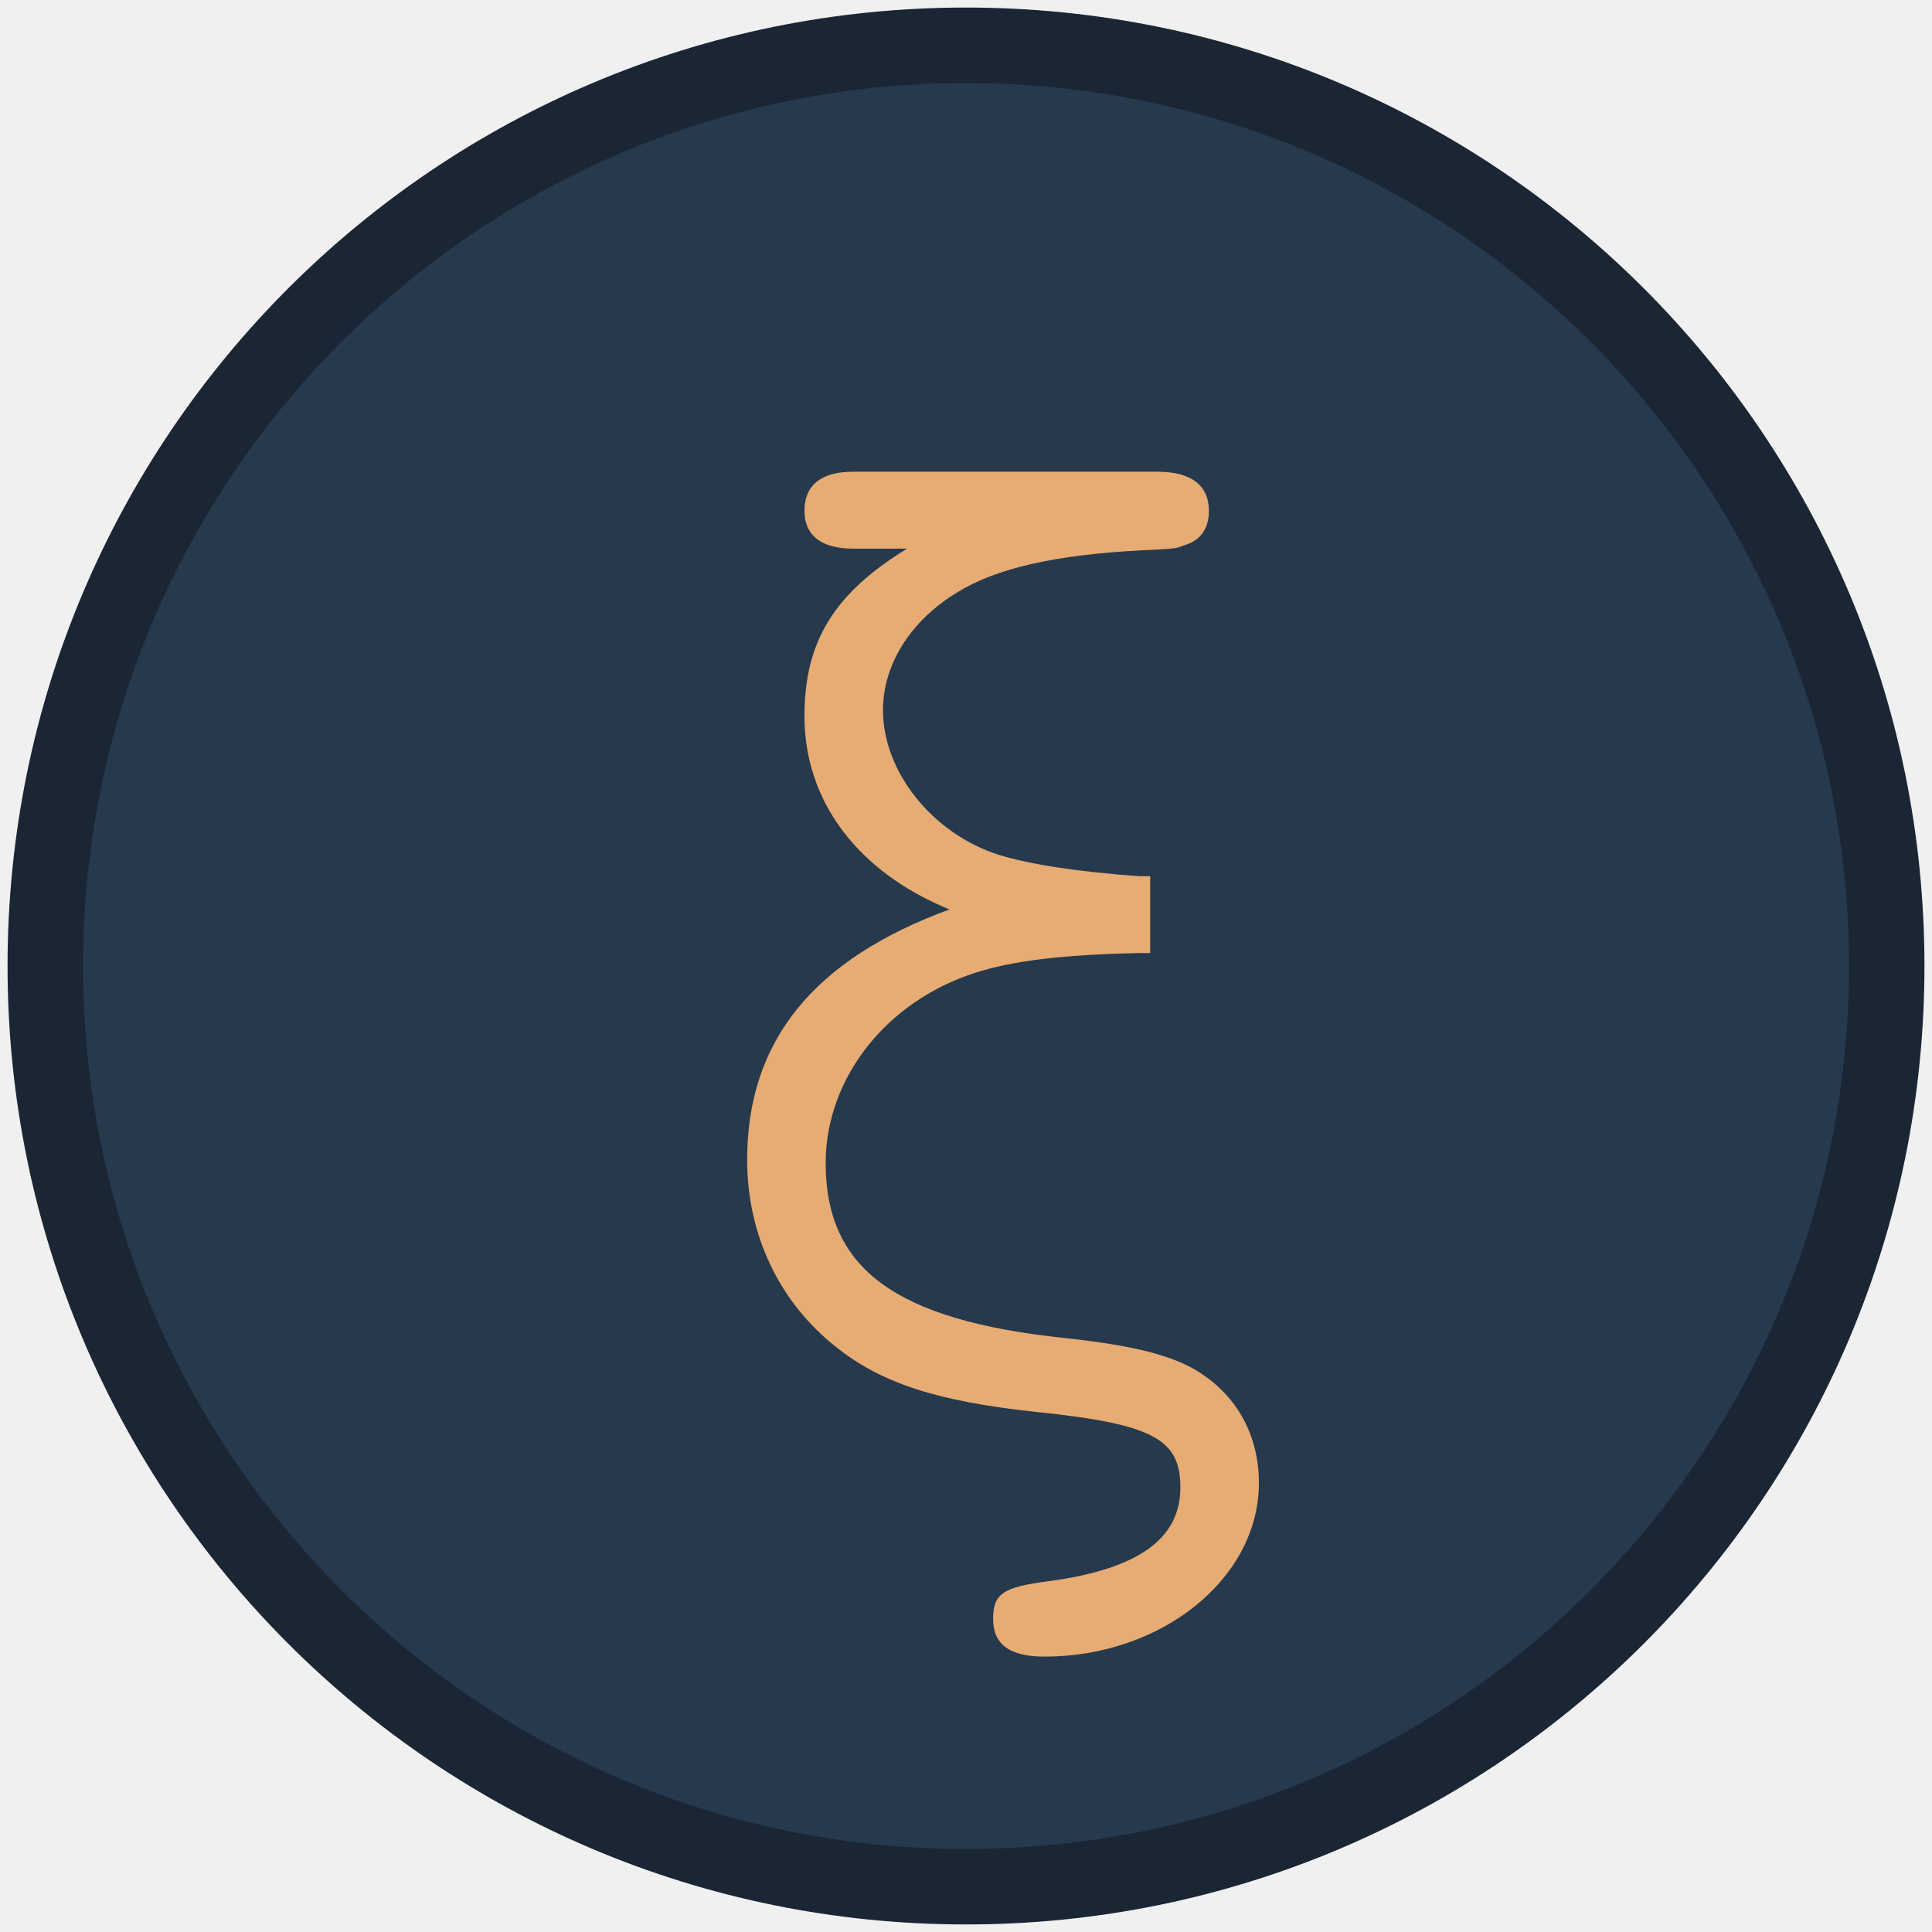
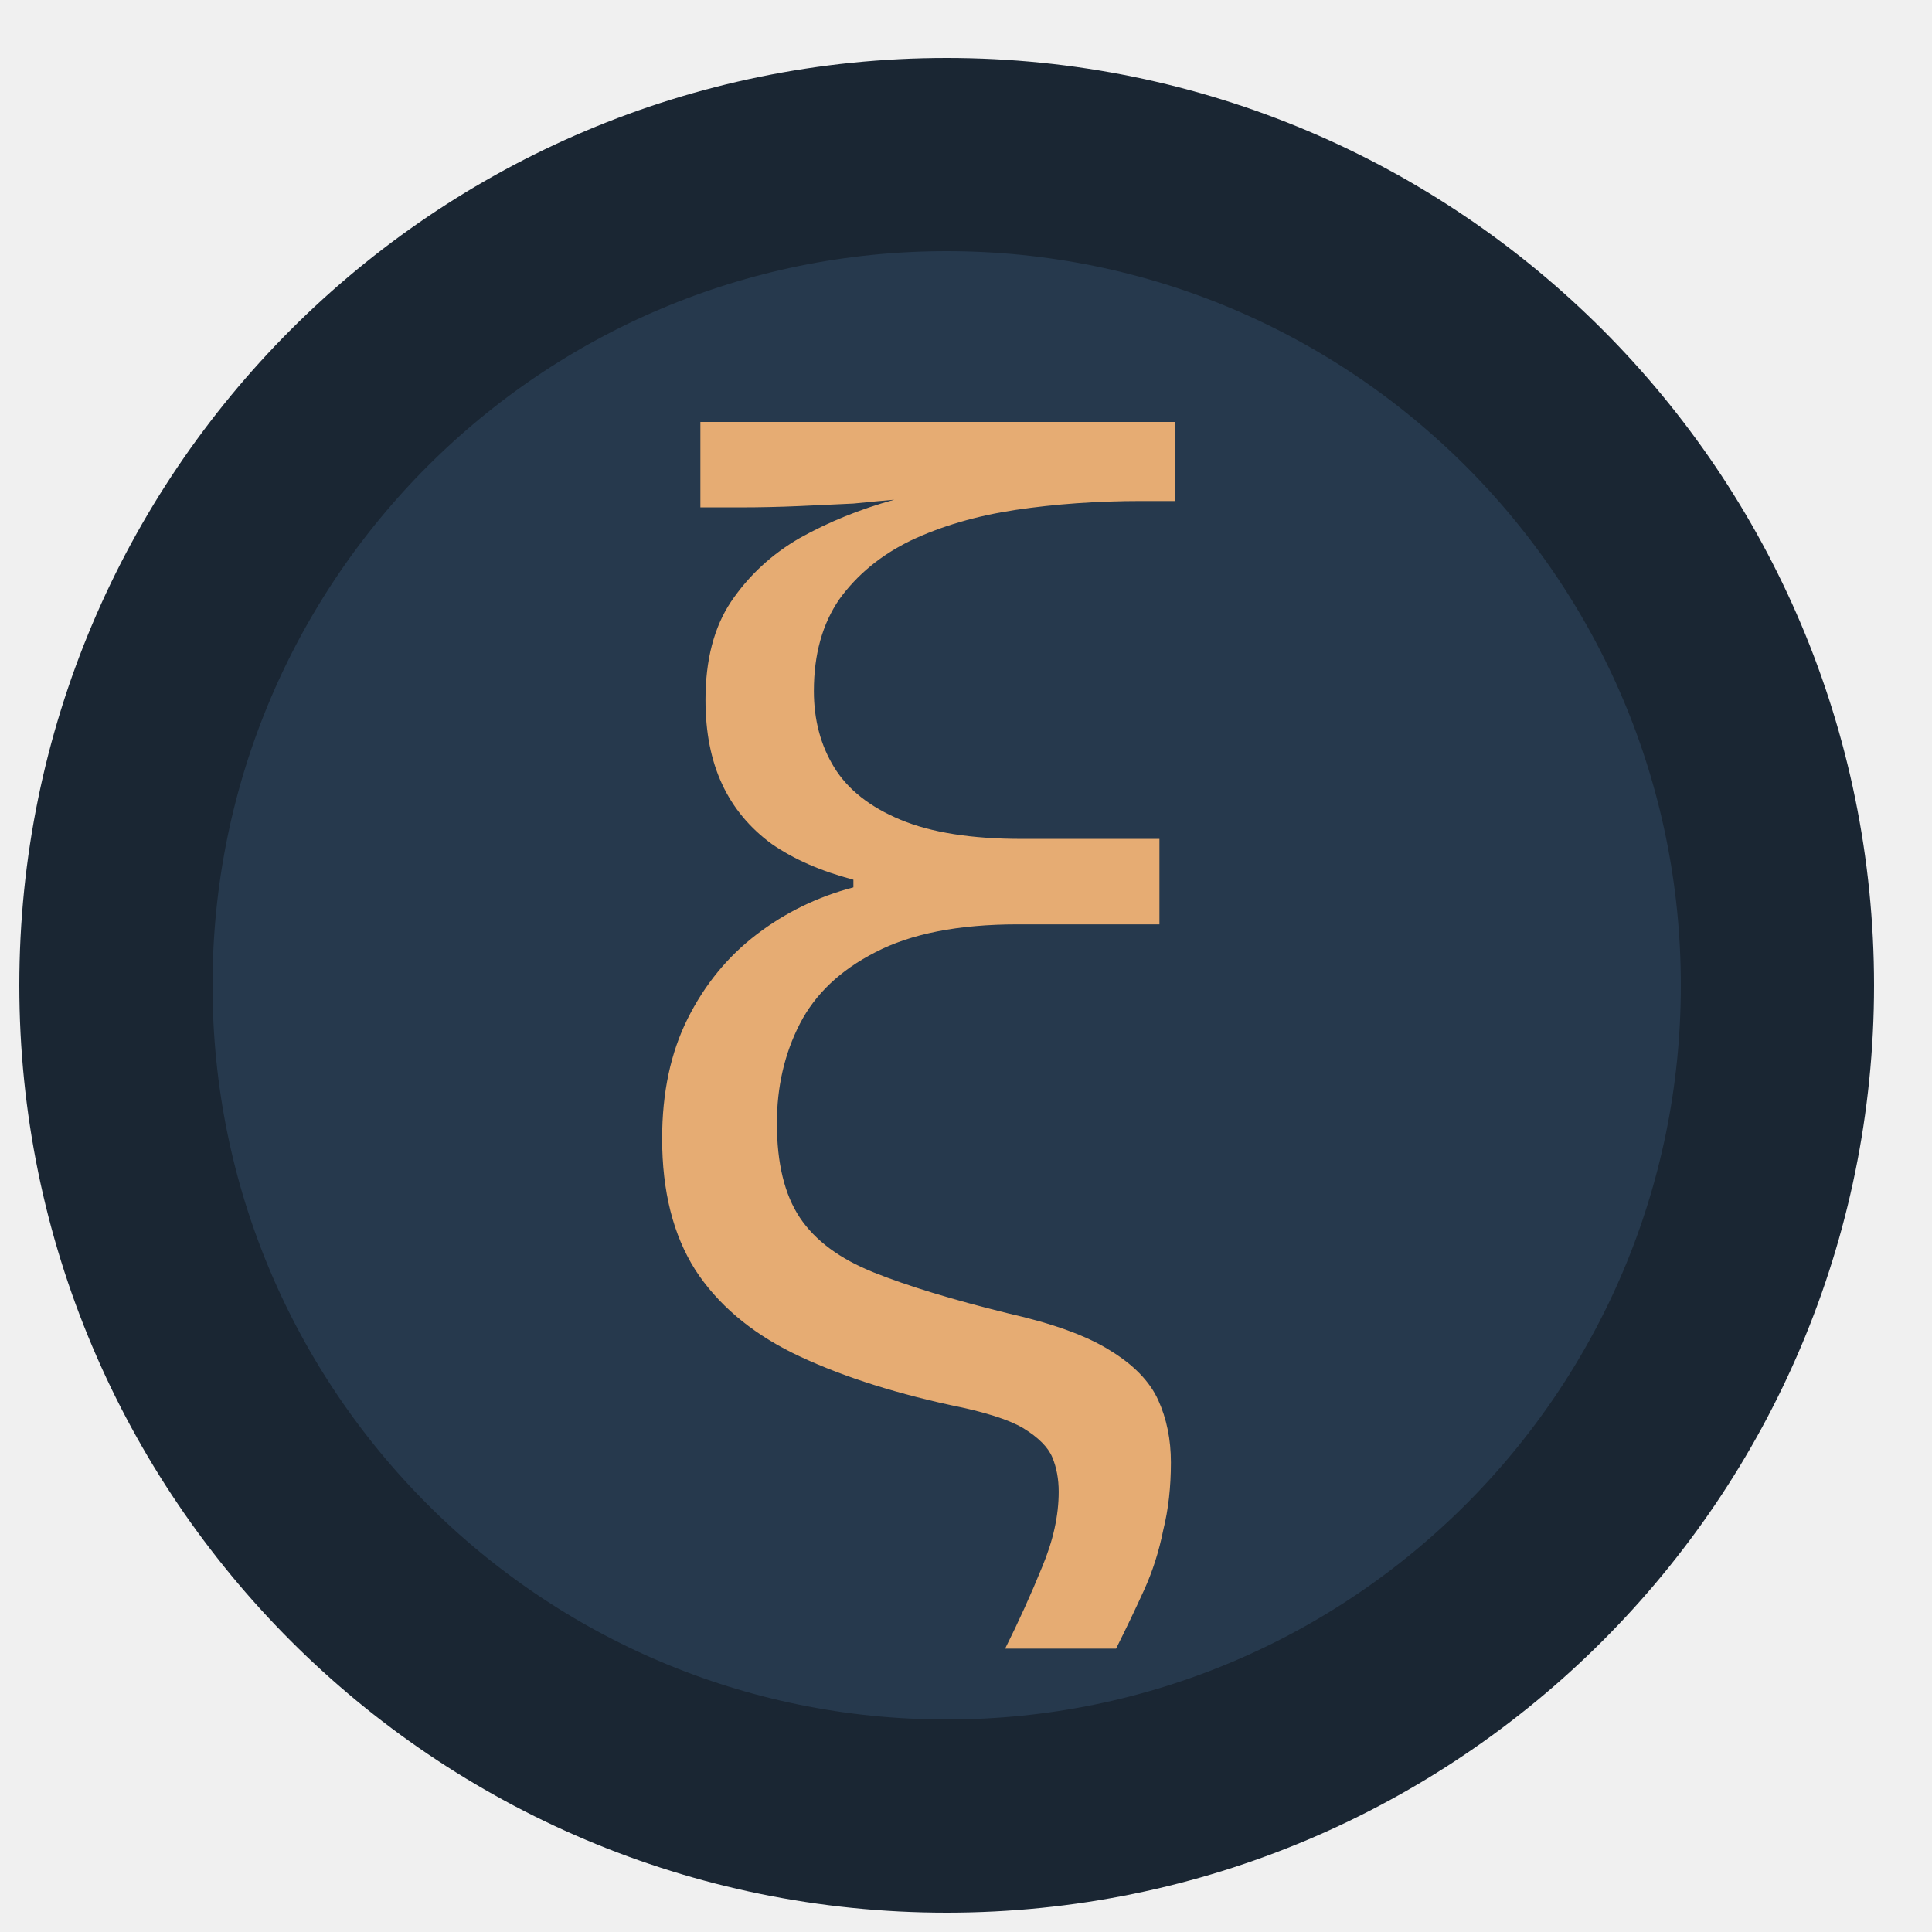
- <svg xmlns="http://www.w3.org/2000/svg" width="100%" height="100%" viewBox="0 0 128 128" version="1.1">
-   <circle id="background" cx="50%" cy="50%" r="61" style="fill:rgb(38,57,77);stroke:rgb(26,38,51);stroke-width:5px" />
-   <text id="logo" style="font-size:100px;font-family:'Courier';fill:rgb(230,172,115)" x="50%" y="50%" dominant-baseline="middle" text-anchor="middle">
- ξ
-   </text>
+ <svg xmlns="http://www.w3.org/2000/svg" width="50" height="50" viewBox="0 0 50 50" fill="none">
+   <g clip-path="url(#clip0_2209_401)">
+     <path d="M24.5 47C36.374 47 46 37.374 46 25.5C46 13.626 36.374 4 24.5 4C12.626 4 3 13.626 3 25.5C3 37.374 12.626 47 24.5 47Z" fill="#26394D" stroke="#1A2633" stroke-width="5" />
+     <path d="M26.013 42.666C26.365 41.962 26.684 41.258 26.97 40.554C27.256 39.872 27.399 39.223 27.399 38.607C27.399 38.277 27.344 37.98 27.234 37.716C27.124 37.452 26.871 37.199 26.475 36.957C26.101 36.737 25.474 36.539 24.594 36.363C22.988 36.011 21.624 35.56 20.502 35.01C19.402 34.46 18.566 33.745 17.994 32.865C17.422 31.963 17.136 30.83 17.136 29.466C17.136 28.278 17.356 27.244 17.796 26.364C18.236 25.484 18.83 24.758 19.578 24.186C20.326 23.614 21.162 23.207 22.086 22.965V22.767C21.25 22.547 20.546 22.239 19.974 21.843C19.402 21.425 18.973 20.908 18.687 20.292C18.401 19.676 18.258 18.95 18.258 18.114C18.258 17.08 18.478 16.233 18.918 15.573C19.38 14.891 19.974 14.341 20.7 13.923C21.448 13.505 22.262 13.175 23.142 12.933C22.878 12.955 22.526 12.988 22.086 13.032C21.646 13.054 21.173 13.076 20.667 13.098C20.161 13.12 19.655 13.131 19.149 13.131H18.126V10.92H30.402V12.966H29.544C28.4 12.966 27.311 13.043 26.277 13.197C25.265 13.351 24.363 13.615 23.571 13.989C22.801 14.363 22.185 14.869 21.723 15.507C21.283 16.145 21.063 16.937 21.063 17.883C21.063 18.631 21.239 19.291 21.591 19.863C21.943 20.435 22.515 20.886 23.307 21.216C24.099 21.546 25.144 21.711 26.442 21.711H30.006V23.922H26.343C24.803 23.922 23.571 24.164 22.647 24.648C21.745 25.11 21.096 25.726 20.7 26.496C20.304 27.266 20.106 28.124 20.106 29.07C20.106 30.104 20.304 30.918 20.7 31.512C21.096 32.106 21.734 32.579 22.614 32.931C23.494 33.283 24.649 33.635 26.079 33.987C27.245 34.251 28.125 34.57 28.719 34.944C29.335 35.318 29.753 35.747 29.973 36.231C30.193 36.715 30.303 37.254 30.303 37.848C30.303 38.486 30.237 39.069 30.105 39.597C29.995 40.147 29.83 40.664 29.61 41.148C29.39 41.632 29.148 42.138 28.884 42.666H26.013Z" fill="#E6AC73" />
+   </g>
+   <defs>
+     <clipPath id="clip0_2209_401">
+       <rect width="50" height="50" fill="white" />
+     </clipPath>
+   </defs>
</svg>
